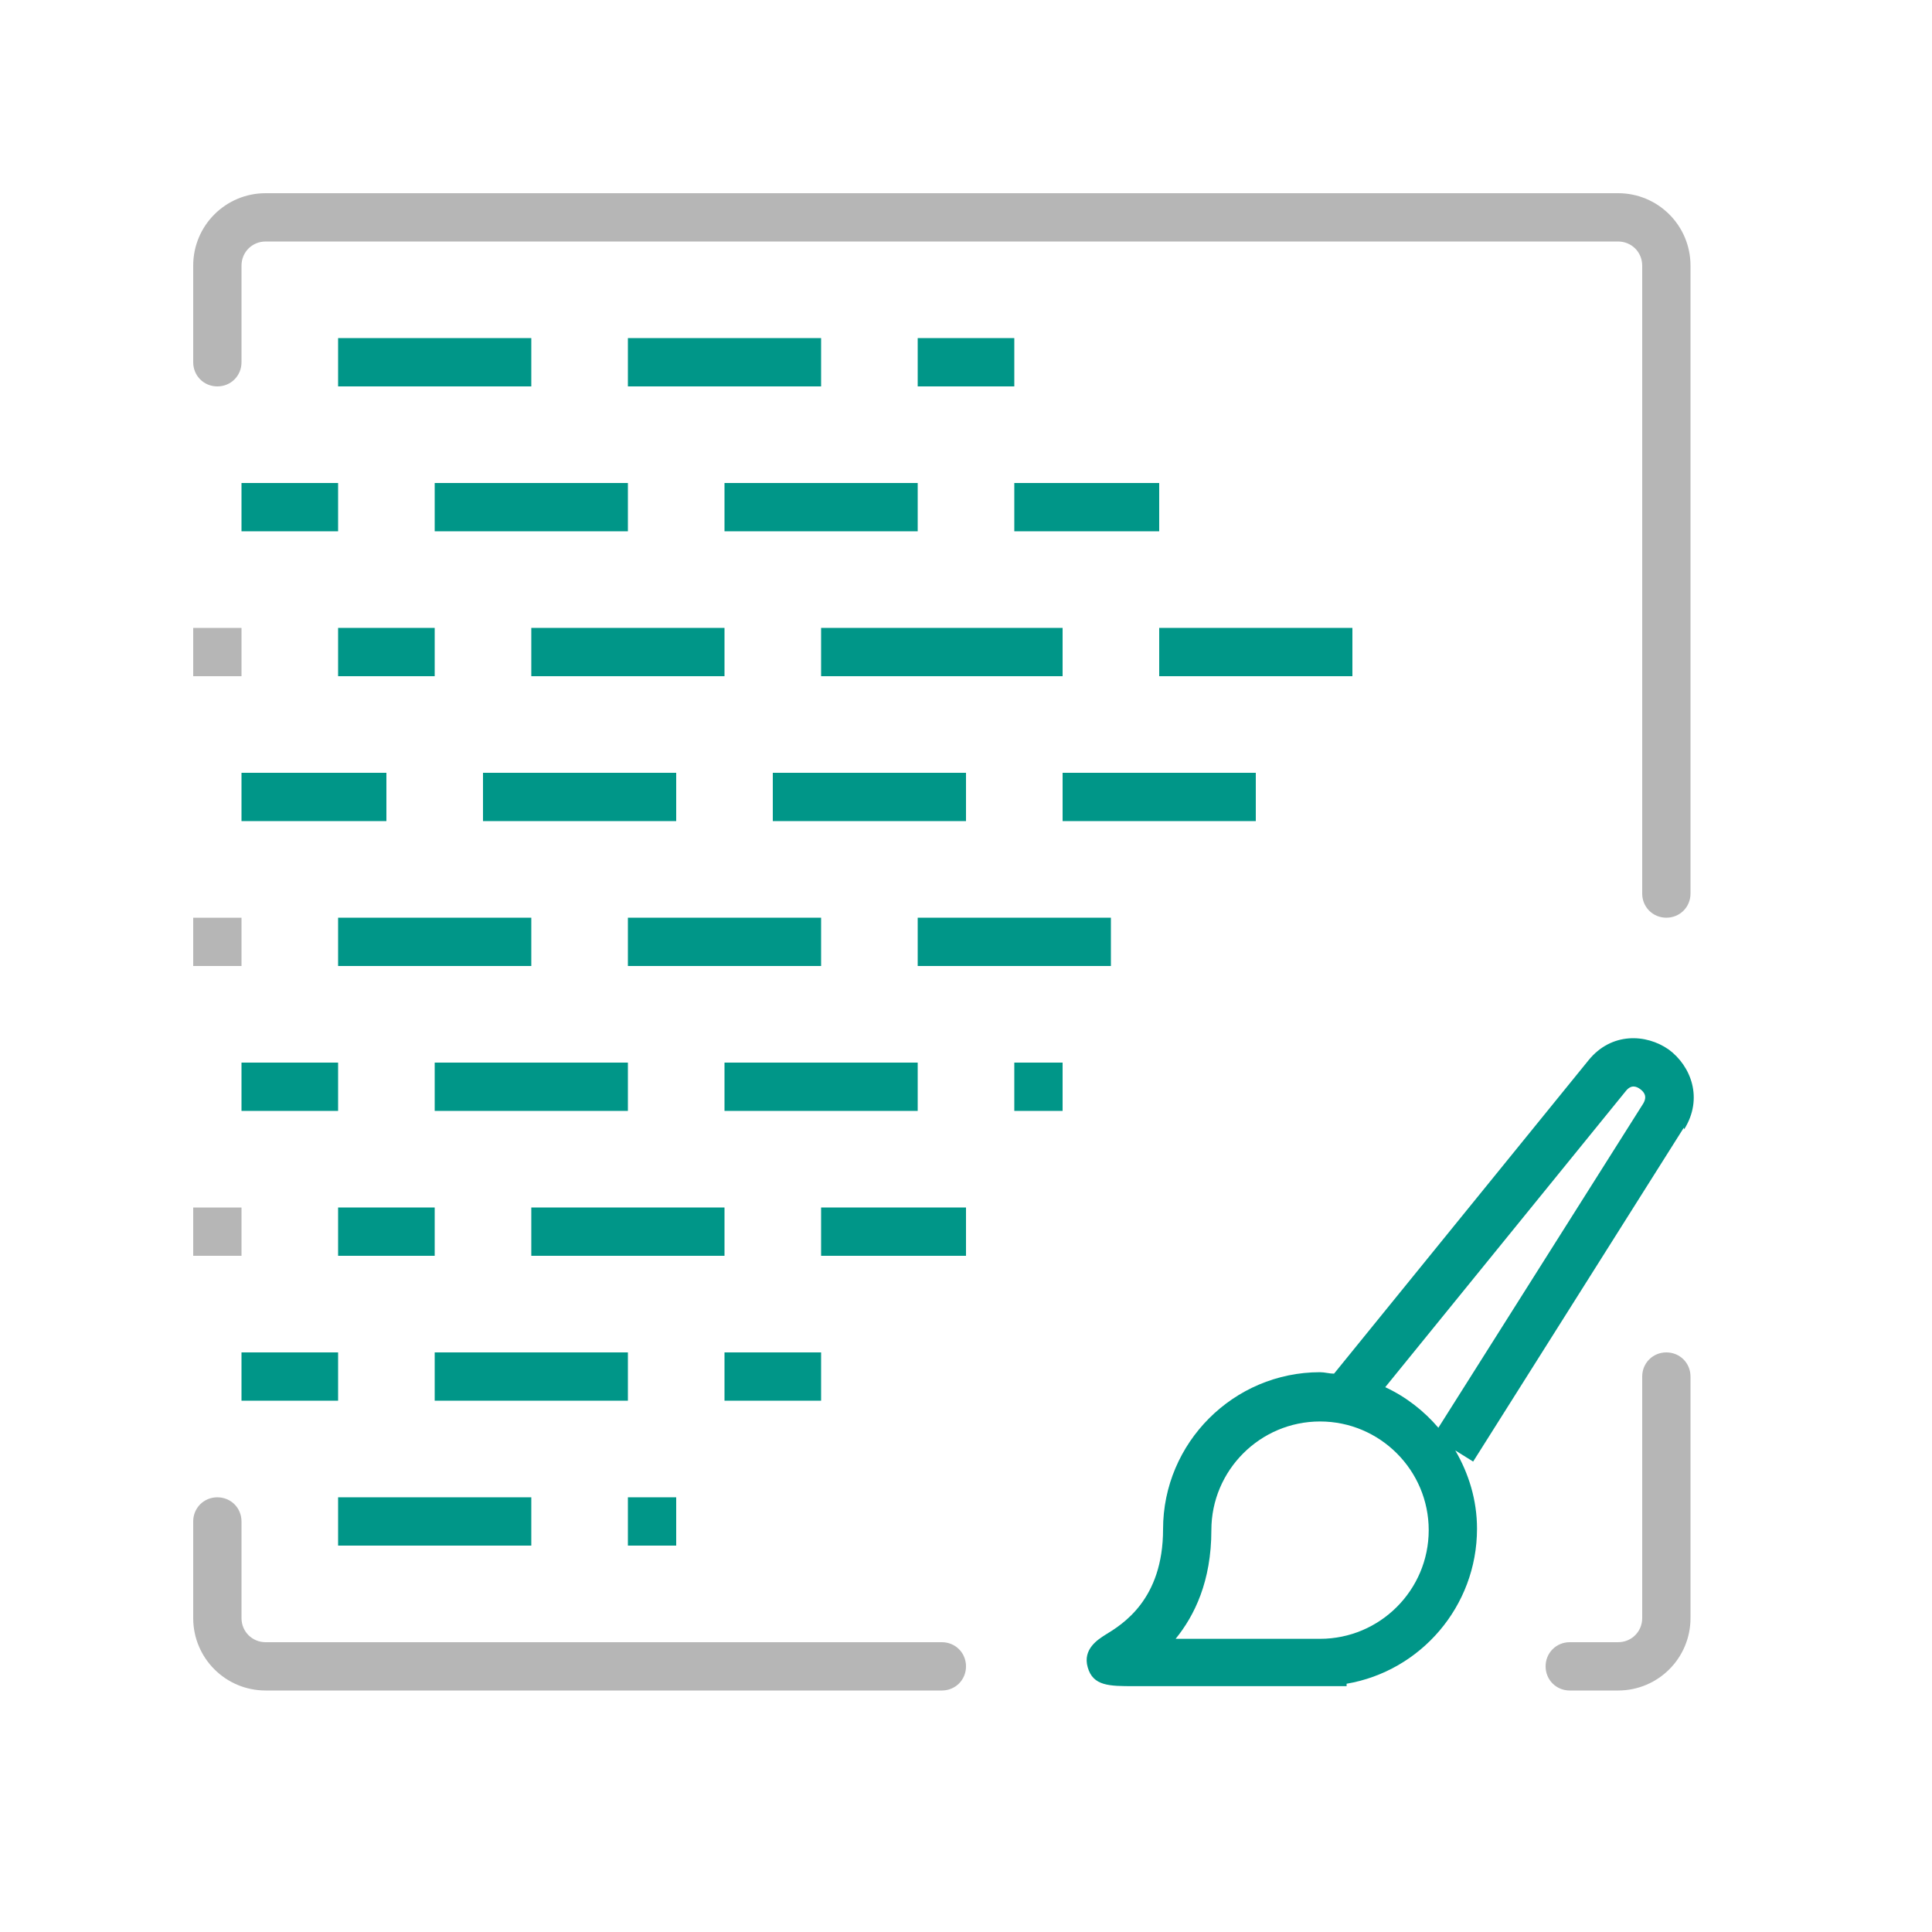
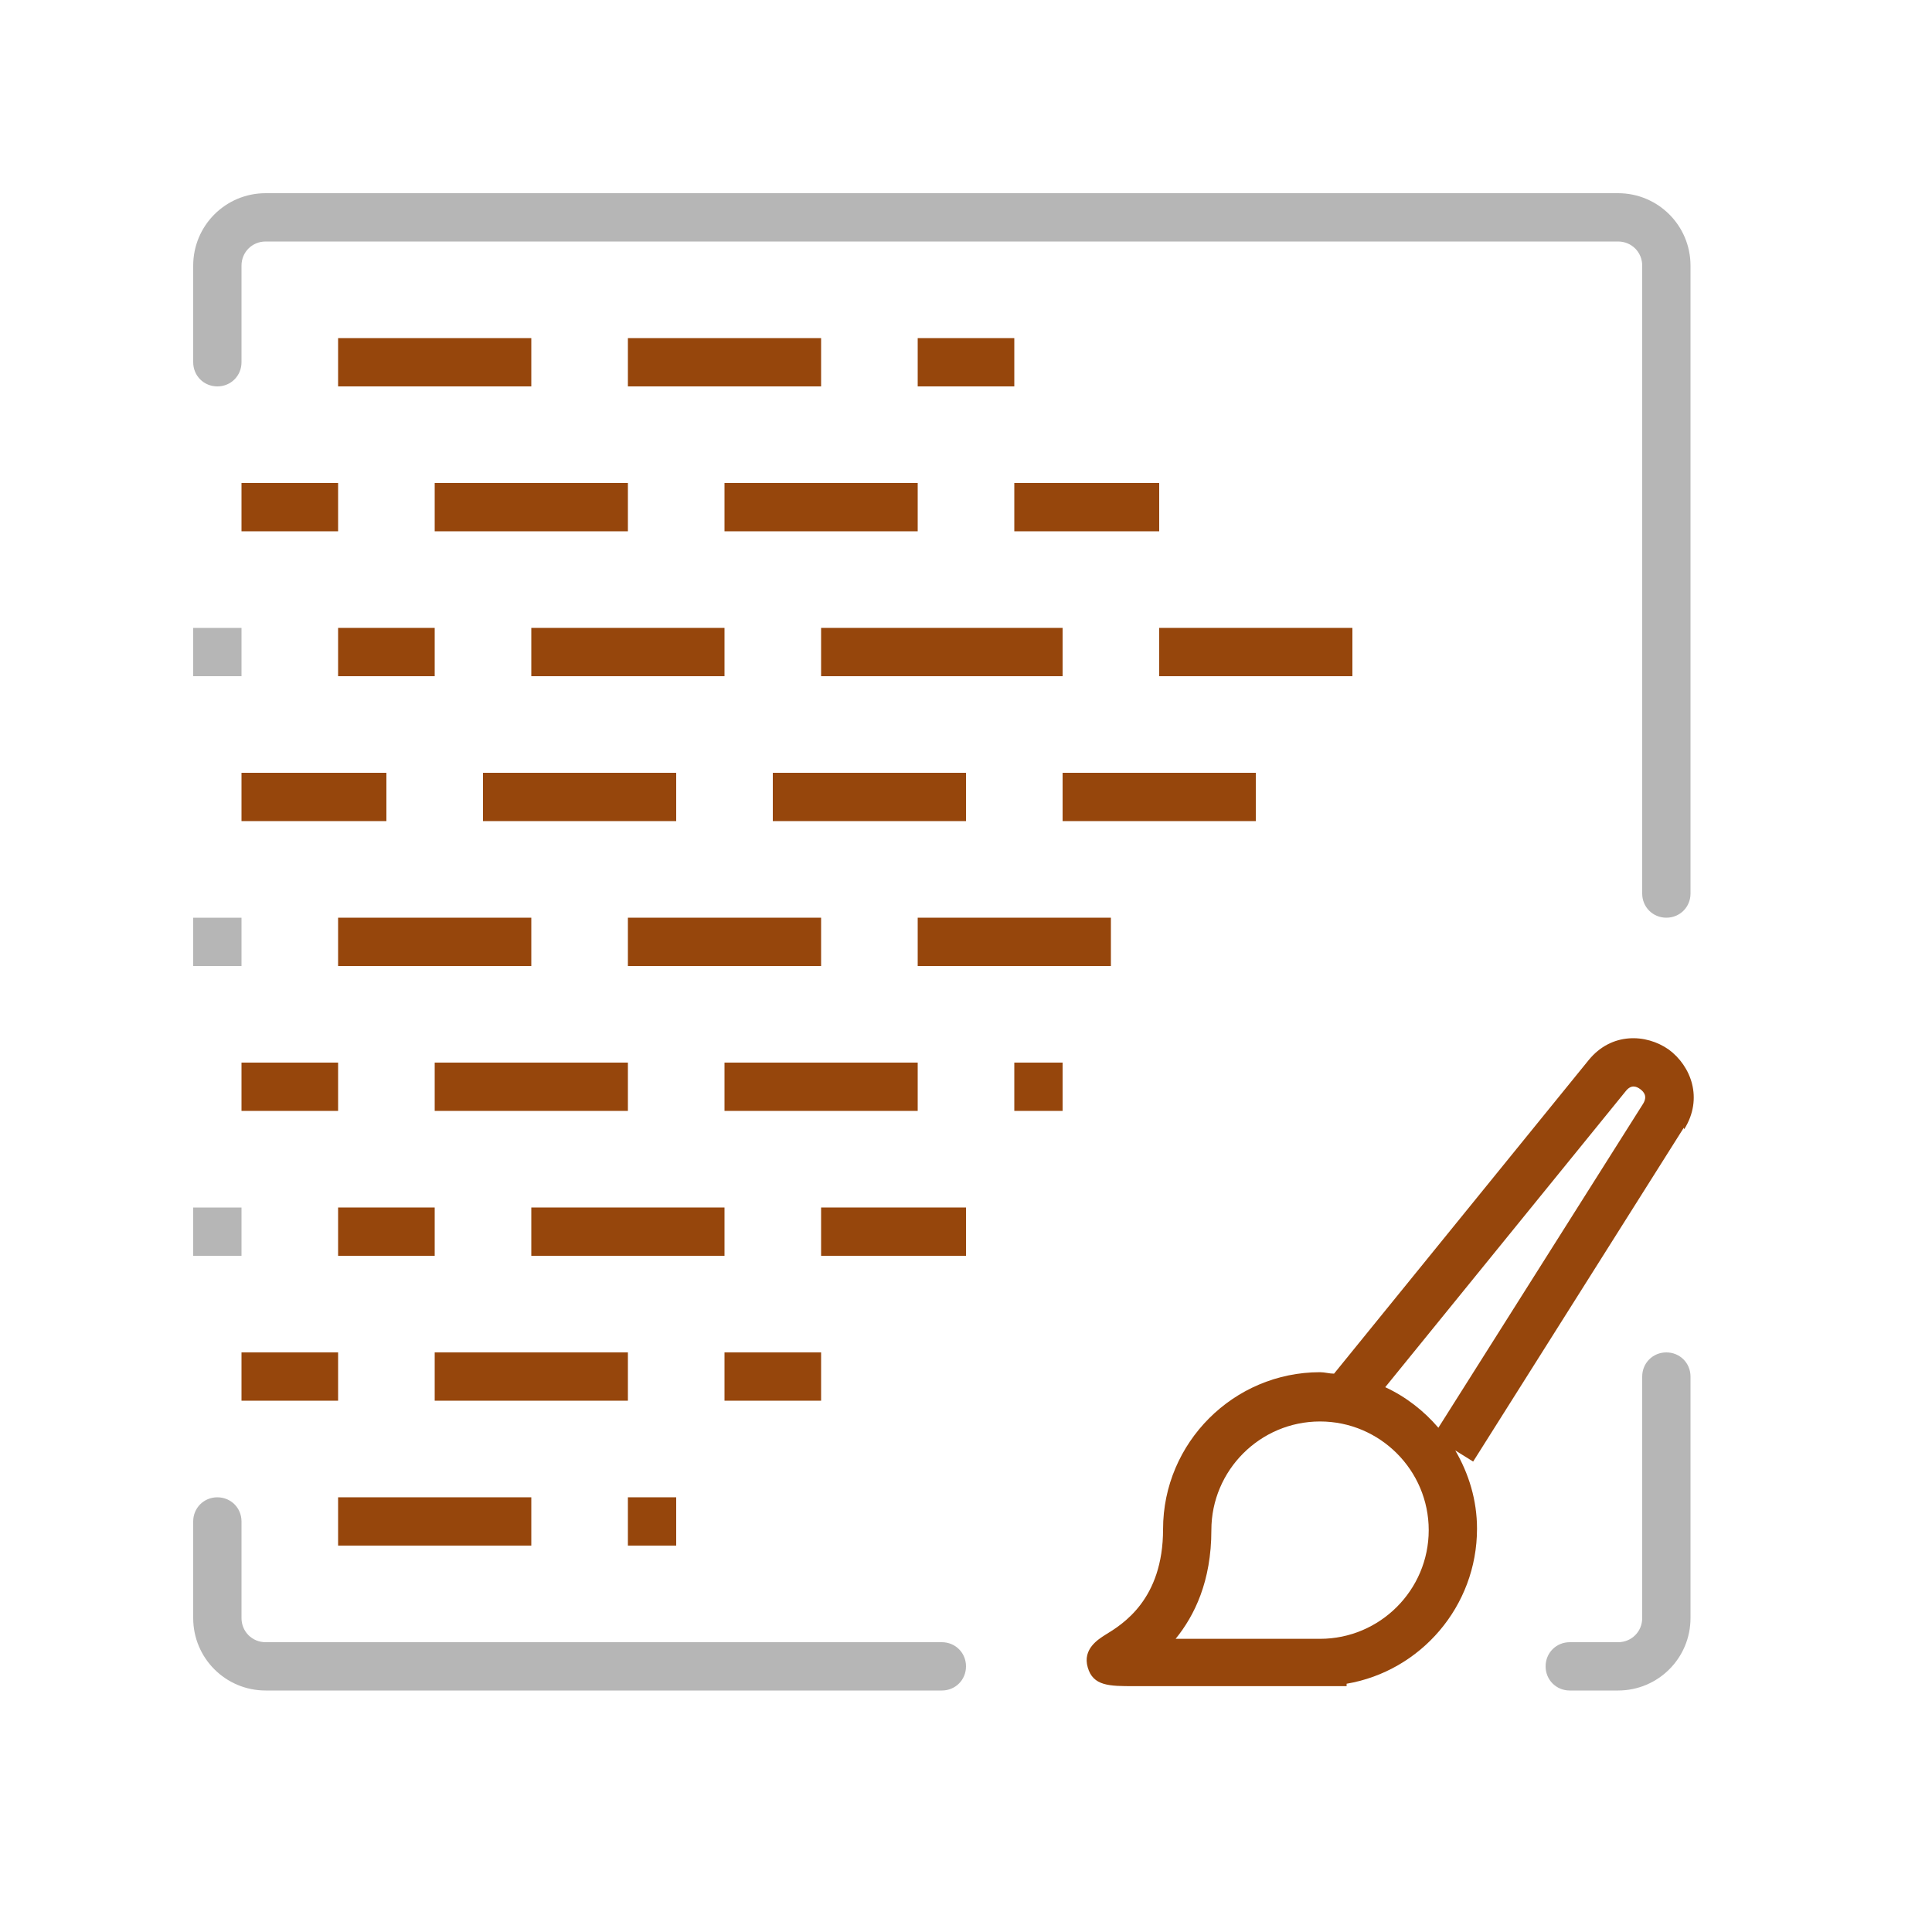
<svg xmlns="http://www.w3.org/2000/svg" id="a" width="40" height="40" viewBox="0 0 40 40">
-   <path d="M34.87,23.38c.4-.64.14-1.31-.32-1.65-.47-.33-1.19-.36-1.66.22l-5.27,6.49c-.1,0-.19-.03-.29-.03-1.79,0-3.25,1.46-3.25,3.25,0,1.46-.84,1.97-1.2,2.19-.14.09-.47.29-.36.67.11.39.45.39.96.39h4.4v-.05c1.53-.26,2.7-1.6,2.7-3.21,0-.59-.17-1.14-.45-1.62l.37.23,4.36-6.91ZM27.33,33.93h-2.99c.39-.48.74-1.19.74-2.25,0-1.24,1.01-2.25,2.25-2.25s2.25,1.01,2.25,2.25-1.01,2.25-2.25,2.25ZM28.68,28.72l4.98-6.13c.11-.14.22-.1.3-.04.08.06.15.15.06.3l-4.24,6.71c-.3-.35-.67-.64-1.1-.84Z" style="fill:#009688;" />
+   <path d="M34.87,23.38c.4-.64.14-1.31-.32-1.65-.47-.33-1.19-.36-1.66.22l-5.27,6.49c-.1,0-.19-.03-.29-.03-1.79,0-3.25,1.46-3.25,3.25,0,1.46-.84,1.97-1.2,2.19-.14.09-.47.29-.36.67.11.39.45.39.96.39h4.4v-.05c1.53-.26,2.7-1.6,2.7-3.21,0-.59-.17-1.14-.45-1.62l.37.23,4.36-6.91ZM27.33,33.93h-2.99c.39-.48.74-1.19.74-2.25,0-1.24,1.01-2.25,2.25-2.25s2.25,1.01,2.25,2.25-1.01,2.25-2.25,2.25ZM28.68,28.72l4.98-6.13c.11-.14.22-.1.3-.04.08.06.15.15.06.3l-4.24,6.71c-.3-.35-.67-.64-1.1-.84Z" style="fill:#96460C;" />
  <path d="M19.5,35H5.5c-.83,0-1.5-.67-1.5-1.5v-2c0-.28.22-.5.5-.5s.5.22.5.5v2c0,.28.22.5.5.5h14c.28,0,.5.22.5.5s-.22.5-.5.5Z" style="fill:#b6b6b6;" />
-   <path d="M9,14h-2v-1h2v1ZM15,13h-4v1h4v-1ZM13,10h-4v1h4v-1ZM19,10h-4v1h4v-1ZM24,10h-3v1h3v-1ZM11,7h-4v1h4v-1ZM17,7h-4v1h4v-1ZM21,7h-2v1h2v-1ZM7,10h-2v1h2v-1ZM22,13h-5v1h5v-1ZM28,13h-4v1h4v-1ZM11,19h-4v1h4v-1ZM17,19h-4v1h4v-1ZM14,16h-4v1h4v-1ZM20,16h-4v1h4v-1ZM26,16h-4v1h4v-1ZM8,16h-3v1h3v-1ZM23,19h-4v1h4v-1ZM9,25h-2v1h2v-1ZM20,25h-3v1h3v-1ZM15,25h-4v1h4v-1ZM13,22h-4v1h4v-1ZM22,22h-1v1h1v-1ZM19,22h-4v1h4v-1ZM7,22h-2v1h2v-1ZM13,28h-4v1h4v-1ZM11,31h-4v1h4v-1ZM14,31h-1v1h1v-1ZM7,28h-2v1h2v-1ZM17,28h-2v1h2v-1Z" style="fill:#009688;" />
+   <path d="M9,14h-2v-1h2v1ZM15,13h-4v1h4v-1ZM13,10h-4v1h4v-1ZM19,10h-4v1h4v-1ZM24,10h-3v1h3v-1ZM11,7h-4v1h4v-1ZM17,7h-4v1h4v-1ZM21,7h-2v1h2v-1ZM7,10h-2v1h2v-1ZM22,13h-5v1h5v-1ZM28,13h-4v1h4v-1ZM11,19h-4v1h4v-1ZM17,19h-4v1h4v-1ZM14,16h-4v1h4v-1ZM20,16h-4v1h4v-1ZM26,16h-4v1h4v-1ZM8,16h-3v1h3v-1ZM23,19h-4v1h4v-1ZM9,25h-2v1h2v-1ZM20,25h-3v1h3v-1ZM15,25h-4v1h4v-1ZM13,22h-4v1h4v-1ZM22,22h-1v1h1v-1ZM19,22h-4v1h4v-1ZM7,22h-2v1h2v-1ZM13,28h-4v1h4v-1ZM11,31h-4v1h4v-1ZM14,31h-1v1h1v-1ZM7,28h-2v1h2v-1ZM17,28h-2v1h2v-1Z" style="fill:#96460C;" />
  <path d="M33.5,35h-1c-.28,0-.5-.22-.5-.5s.22-.5.5-.5h1c.28,0,.5-.22.5-.5v-5c0-.28.22-.5.5-.5s.5.22.5.5v5c0,.83-.67,1.5-1.5,1.5ZM35,18.5V5.5c0-.83-.67-1.5-1.5-1.5H5.5c-.83,0-1.5.67-1.5,1.5v2c0,.28.22.5.5.5s.5-.22.5-.5v-2c0-.28.22-.5.5-.5h28c.28,0,.5.22.5.5v13c0,.28.22.5.5.5s.5-.22.5-.5ZM5,13h-1v1h1v-1ZM5,19h-1v1h1v-1ZM5,25h-1v1h1v-1Z" style="fill:#b6b6b6;" />
</svg>
